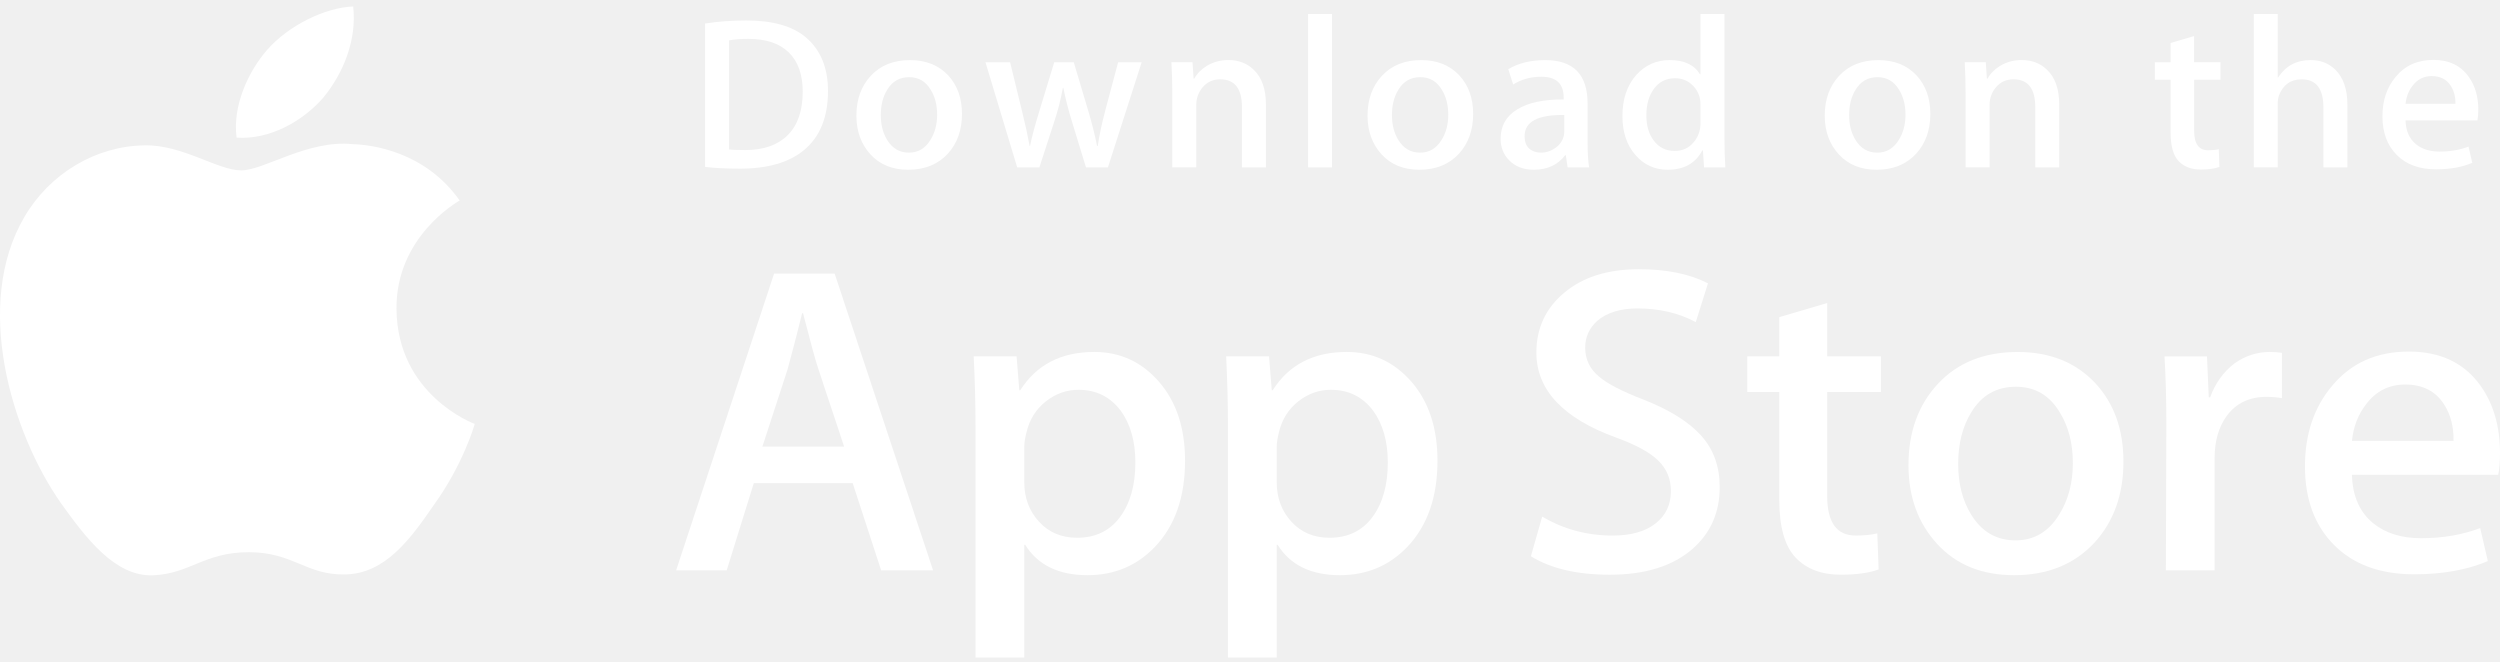
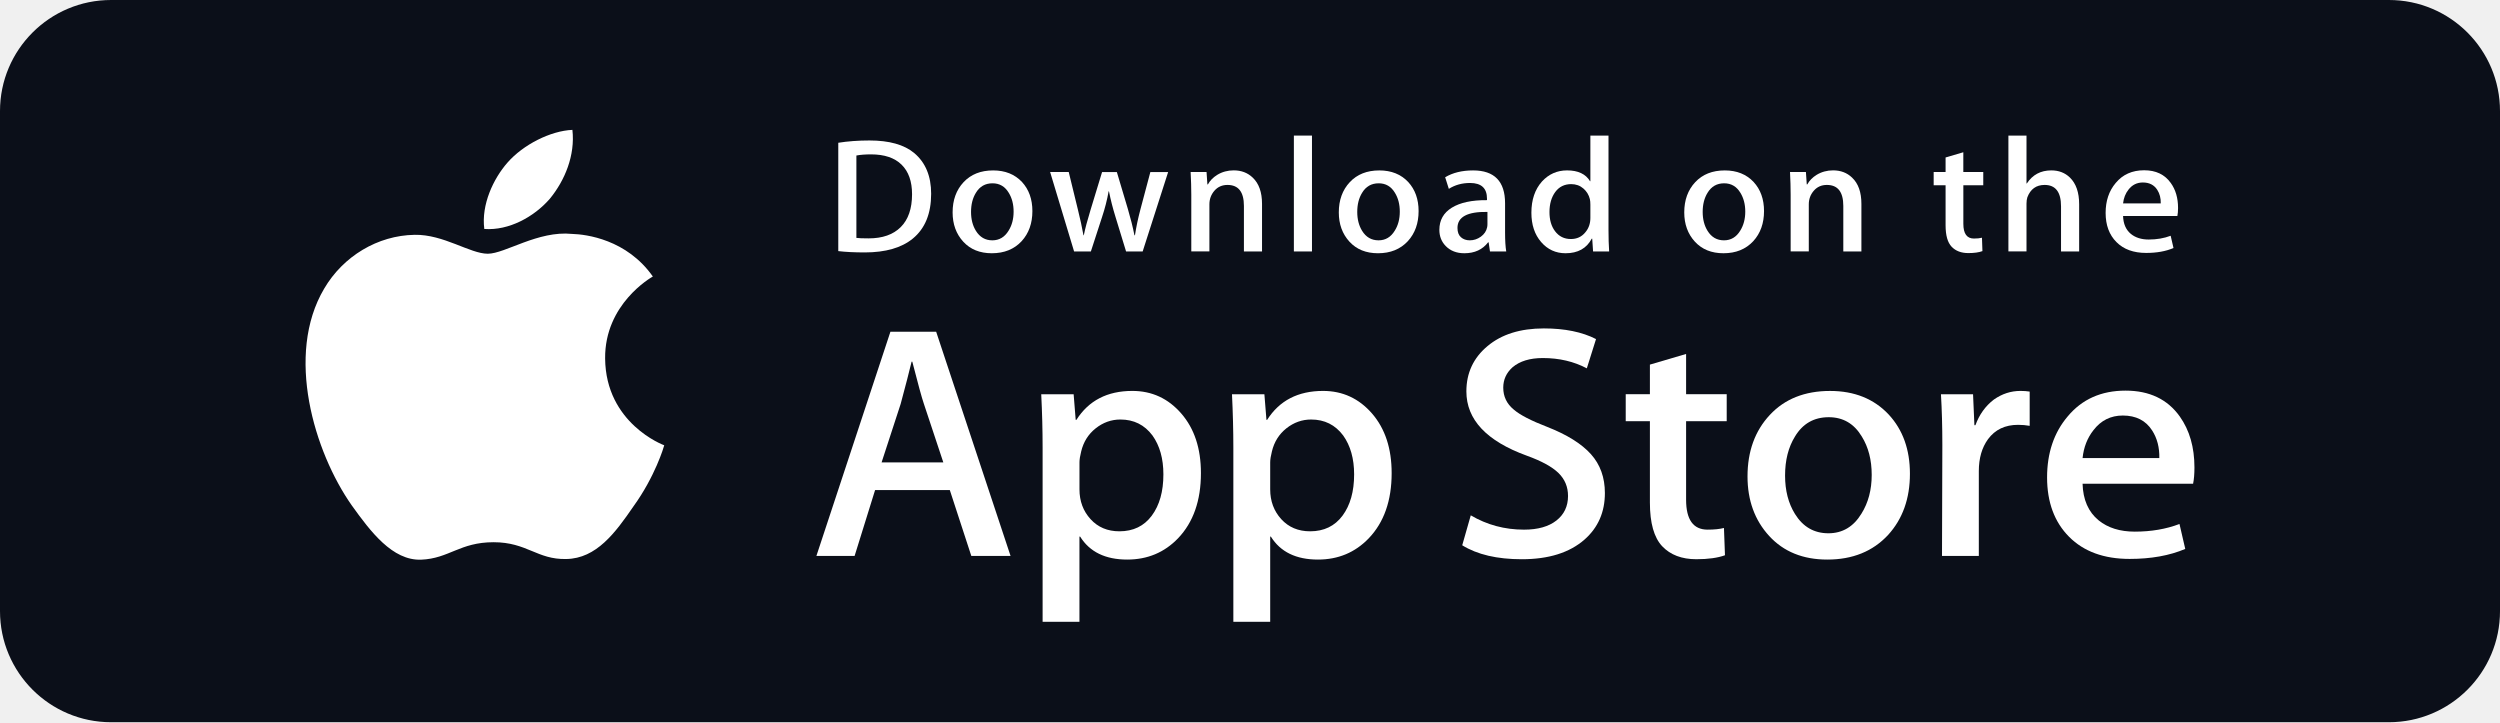
- <svg xmlns="http://www.w3.org/2000/svg" width="136" height="36" viewBox="0 0 136 36" fill="none">
-   <path d="M21.569 16.809C21.533 12.899 24.853 10.997 25.005 10.908C23.125 8.236 20.211 7.871 19.187 7.842C16.739 7.591 14.366 9.269 13.119 9.269C11.847 9.269 9.928 7.866 7.858 7.907C5.196 7.947 2.705 9.45 1.339 11.784C-1.48 16.543 0.622 23.537 3.323 27.383C4.675 29.267 6.253 31.371 8.32 31.297C10.342 31.215 11.097 30.04 13.537 30.04C15.954 30.04 16.663 31.297 18.771 31.249C20.941 31.215 22.307 29.357 23.611 27.456C25.172 25.297 25.8 23.17 25.825 23.061C25.773 23.044 21.61 21.495 21.569 16.809Z" fill="white" />
-   <path d="M17.588 5.311C18.675 3.985 19.419 2.181 19.213 0.351C17.639 0.419 15.671 1.412 14.537 2.709C13.534 3.852 12.639 5.725 12.87 7.486C14.638 7.615 16.453 6.616 17.588 5.311Z" fill="white" />
-   <path d="M50.76 31.026H47.934L46.386 26.284H41.007L39.532 31.026H36.781L42.111 14.883H45.404L50.76 31.026ZM45.92 24.295L44.52 20.079C44.372 19.649 44.095 18.635 43.685 17.038H43.636C43.472 17.725 43.21 18.739 42.849 20.079L41.474 24.295H45.92Z" fill="white" />
-   <path d="M64.467 25.063C64.467 27.043 63.918 28.607 62.821 29.756C61.838 30.779 60.617 31.29 59.16 31.29C57.588 31.29 56.458 30.739 55.77 29.637H55.72V35.769H53.068V23.218C53.068 21.973 53.034 20.696 52.969 19.386H55.302L55.45 21.231H55.5C56.385 19.84 57.727 19.146 59.529 19.146C60.937 19.146 62.113 19.689 63.053 20.774C63.997 21.861 64.467 23.29 64.467 25.063ZM61.764 25.157C61.764 24.024 61.503 23.09 60.978 22.355C60.405 21.588 59.635 21.205 58.669 21.205C58.015 21.205 57.42 21.419 56.889 21.84C56.356 22.264 56.008 22.819 55.845 23.505C55.763 23.825 55.721 24.087 55.721 24.294V26.235C55.721 27.081 55.988 27.796 56.52 28.379C57.053 28.963 57.745 29.254 58.596 29.254C59.595 29.254 60.372 28.878 60.928 28.128C61.486 27.377 61.764 26.387 61.764 25.157Z" fill="white" />
-   <path d="M78.199 25.063C78.199 27.043 77.65 28.607 76.552 29.756C75.57 30.779 74.35 31.29 72.893 31.29C71.32 31.29 70.19 30.739 69.503 29.637H69.454V35.769H66.801V23.218C66.801 21.973 66.767 20.696 66.703 19.386H69.036L69.184 21.231H69.233C70.117 19.84 71.459 19.146 73.262 19.146C74.669 19.146 75.845 19.689 76.788 20.774C77.728 21.861 78.199 23.29 78.199 25.063ZM75.497 25.157C75.497 24.024 75.234 23.09 74.709 22.355C74.135 21.588 73.368 21.205 72.401 21.205C71.745 21.205 71.152 21.419 70.619 21.84C70.087 22.264 69.74 22.819 69.577 23.505C69.496 23.825 69.454 24.087 69.454 24.294V26.235C69.454 27.081 69.72 27.796 70.25 28.379C70.782 28.962 71.474 29.254 72.328 29.254C73.327 29.254 74.104 28.878 74.661 28.128C75.218 27.377 75.497 26.387 75.497 25.157Z" fill="white" />
-   <path d="M93.552 26.499C93.552 27.872 93.063 28.989 92.082 29.852C91.003 30.795 89.501 31.265 87.572 31.265C85.79 31.265 84.362 30.93 83.28 30.26L83.895 28.104C85.059 28.791 86.337 29.135 87.73 29.135C88.729 29.135 89.506 28.914 90.065 28.475C90.621 28.036 90.898 27.447 90.898 26.711C90.898 26.056 90.669 25.504 90.21 25.057C89.754 24.609 88.991 24.193 87.926 23.808C85.027 22.754 83.579 21.21 83.579 19.179C83.579 17.852 84.087 16.764 85.103 15.917C86.116 15.069 87.467 14.646 89.157 14.646C90.663 14.646 91.915 14.902 92.914 15.413L92.251 17.521C91.318 17.026 90.263 16.779 89.082 16.779C88.149 16.779 87.42 17.003 86.897 17.449C86.456 17.849 86.234 18.335 86.234 18.911C86.234 19.549 86.487 20.077 86.994 20.492C87.436 20.875 88.238 21.29 89.403 21.738C90.828 22.297 91.874 22.951 92.547 23.701C93.218 24.448 93.552 25.383 93.552 26.499Z" fill="white" />
-   <path d="M102.323 21.326H99.399V26.978C99.399 28.416 99.914 29.134 100.947 29.134C101.421 29.134 101.814 29.094 102.125 29.014L102.198 30.978C101.676 31.168 100.988 31.264 100.135 31.264C99.088 31.264 98.269 30.952 97.678 30.33C97.09 29.706 96.793 28.661 96.793 27.192V21.324H95.052V19.383H96.793V17.252L99.399 16.485V19.383H102.323V21.326Z" fill="white" />
-   <path d="M115.515 25.11C115.515 26.899 114.99 28.368 113.942 29.517C112.843 30.7 111.385 31.29 109.567 31.29C107.816 31.29 106.421 30.723 105.381 29.59C104.341 28.457 103.821 27.027 103.821 25.303C103.821 23.499 104.356 22.021 105.429 20.873C106.501 19.723 107.946 19.148 109.764 19.148C111.516 19.148 112.926 19.714 113.989 20.849C115.007 21.949 115.515 23.369 115.515 25.11ZM112.763 25.194C112.763 24.12 112.527 23.199 112.051 22.432C111.495 21.502 110.7 21.039 109.67 21.039C108.603 21.039 107.793 21.504 107.237 22.432C106.761 23.201 106.525 24.136 106.525 25.242C106.525 26.316 106.761 27.237 107.237 28.003C107.811 28.933 108.612 29.396 109.646 29.396C110.659 29.396 111.454 28.923 112.027 27.979C112.516 27.197 112.763 26.266 112.763 25.194Z" fill="white" />
-   <path d="M124.137 21.66C123.874 21.613 123.594 21.588 123.301 21.588C122.368 21.588 121.646 21.932 121.138 22.62C120.697 23.226 120.475 23.993 120.475 24.918V31.026H117.824L117.849 23.052C117.849 21.71 117.815 20.488 117.749 19.387H120.06L120.157 21.614H120.23C120.51 20.849 120.952 20.232 121.556 19.77C122.147 19.354 122.786 19.146 123.474 19.146C123.719 19.146 123.94 19.163 124.137 19.194V21.66Z" fill="white" />
-   <path d="M136 24.655C136 25.119 135.969 25.509 135.903 25.828H127.945C127.977 26.978 128.361 27.858 129.1 28.464C129.771 29.006 130.638 29.278 131.703 29.278C132.881 29.278 133.956 29.095 134.923 28.727L135.338 30.523C134.209 31.003 132.875 31.242 131.336 31.242C129.484 31.242 128.031 30.711 126.974 29.649C125.919 28.588 125.39 27.163 125.39 25.375C125.39 23.619 125.881 22.157 126.865 20.992C127.896 19.747 129.288 19.125 131.04 19.125C132.76 19.125 134.063 19.747 134.948 20.992C135.648 21.98 136 23.203 136 24.655ZM133.471 23.984C133.488 23.218 133.315 22.555 132.956 21.996C132.497 21.277 131.791 20.918 130.842 20.918C129.975 20.918 129.269 21.268 128.73 21.972C128.289 22.531 128.026 23.202 127.945 23.983H133.471V23.984Z" fill="white" />
-   <path d="M45.043 4.951C45.043 6.379 44.603 7.454 43.726 8.175C42.914 8.841 41.759 9.175 40.264 9.175C39.522 9.175 38.888 9.143 38.356 9.08V1.279C39.05 1.17 39.796 1.114 40.602 1.114C42.027 1.114 43.1 1.416 43.825 2.02C44.636 2.703 45.043 3.68 45.043 4.951ZM43.668 4.986C43.668 4.061 43.417 3.351 42.914 2.856C42.411 2.362 41.677 2.115 40.711 2.115C40.3 2.115 39.95 2.141 39.66 2.197V8.128C39.821 8.152 40.114 8.163 40.541 8.163C41.539 8.163 42.309 7.893 42.852 7.352C43.394 6.811 43.668 6.022 43.668 4.986Z" fill="white" />
-   <path d="M52.332 6.198C52.332 7.078 52.075 7.798 51.56 8.363C51.02 8.944 50.304 9.234 49.411 9.234C48.55 9.234 47.864 8.957 47.353 8.399C46.843 7.842 46.588 7.139 46.588 6.293C46.588 5.407 46.85 4.68 47.378 4.116C47.906 3.552 48.615 3.27 49.508 3.27C50.369 3.27 51.061 3.547 51.585 4.104C52.082 4.645 52.332 5.344 52.332 6.198ZM50.98 6.239C50.98 5.712 50.863 5.259 50.63 4.882C50.357 4.426 49.967 4.198 49.461 4.198C48.937 4.198 48.539 4.426 48.265 4.882C48.031 5.259 47.916 5.719 47.916 6.262C47.916 6.79 48.032 7.242 48.265 7.62C48.548 8.076 48.941 8.304 49.448 8.304C49.946 8.304 50.337 8.072 50.618 7.608C50.859 7.223 50.98 6.767 50.98 6.239Z" fill="white" />
-   <path d="M62.107 3.386L60.272 9.105H59.077L58.317 6.621C58.124 6.002 57.967 5.385 57.845 4.774H57.822C57.709 5.402 57.552 6.017 57.35 6.621L56.543 9.105H55.335L53.609 3.386H54.949L55.612 6.105C55.773 6.748 55.904 7.36 56.01 7.94H56.034C56.131 7.462 56.291 6.853 56.518 6.117L57.35 3.387H58.413L59.21 6.059C59.403 6.71 59.56 7.337 59.681 7.941H59.717C59.805 7.353 59.938 6.726 60.115 6.059L60.827 3.387H62.107V3.386Z" fill="white" />
-   <path d="M68.866 9.105H67.562V5.829C67.562 4.82 67.169 4.315 66.38 4.315C65.994 4.315 65.681 4.454 65.439 4.731C65.199 5.009 65.077 5.337 65.077 5.712V9.103H63.773V5.02C63.773 4.518 63.757 3.973 63.725 3.384H64.871L64.932 4.278H64.968C65.12 4 65.347 3.771 65.644 3.587C65.997 3.374 66.393 3.266 66.826 3.266C67.373 3.266 67.829 3.438 68.191 3.784C68.641 4.207 68.866 4.839 68.866 5.679V9.105Z" fill="white" />
-   <path d="M72.462 9.105H71.159V0.762H72.462V9.105Z" fill="white" />
-   <path d="M80.139 6.198C80.139 7.078 79.881 7.798 79.366 8.363C78.826 8.944 78.109 9.234 77.217 9.234C76.355 9.234 75.67 8.957 75.159 8.399C74.649 7.842 74.394 7.139 74.394 6.293C74.394 5.407 74.657 4.68 75.184 4.116C75.712 3.552 76.421 3.27 77.313 3.27C78.175 3.27 78.866 3.547 79.391 4.104C79.889 4.645 80.139 5.344 80.139 6.198ZM78.785 6.239C78.785 5.712 78.668 5.259 78.436 4.882C78.163 4.426 77.772 4.198 77.267 4.198C76.742 4.198 76.344 4.426 76.072 4.882C75.838 5.259 75.722 5.719 75.722 6.262C75.722 6.79 75.839 7.242 76.072 7.62C76.354 8.076 76.747 8.304 77.255 8.304C77.752 8.304 78.142 8.072 78.423 7.608C78.666 7.223 78.785 6.767 78.785 6.239Z" fill="white" />
-   <path d="M86.449 9.105H85.278L85.181 8.446H85.145C84.745 8.971 84.174 9.234 83.432 9.234C82.879 9.234 82.431 9.061 82.093 8.716C81.787 8.403 81.634 8.014 81.634 7.552C81.634 6.853 81.933 6.321 82.534 5.952C83.133 5.583 83.977 5.402 85.063 5.411V5.304C85.063 4.551 84.658 4.175 83.845 4.175C83.267 4.175 82.757 4.317 82.316 4.598L82.051 3.763C82.596 3.435 83.269 3.27 84.063 3.27C85.596 3.27 86.365 4.058 86.365 5.635V7.741C86.365 8.312 86.393 8.767 86.449 9.105ZM85.096 7.139V6.257C83.657 6.233 82.938 6.618 82.938 7.41C82.938 7.708 83.02 7.932 83.188 8.081C83.356 8.23 83.57 8.304 83.825 8.304C84.112 8.304 84.379 8.215 84.623 8.04C84.868 7.862 85.019 7.638 85.075 7.363C85.088 7.301 85.096 7.226 85.096 7.139Z" fill="white" />
-   <path d="M93.858 9.105H92.701L92.64 8.186H92.604C92.235 8.885 91.605 9.234 90.721 9.234C90.014 9.234 89.425 8.964 88.959 8.423C88.492 7.882 88.26 7.179 88.26 6.317C88.26 5.391 88.512 4.642 89.02 4.069C89.511 3.535 90.113 3.268 90.83 3.268C91.618 3.268 92.169 3.527 92.482 4.045H92.507V0.762H93.812V7.564C93.812 8.121 93.827 8.634 93.858 9.105ZM92.507 6.693V5.739C92.507 5.575 92.495 5.441 92.471 5.339C92.398 5.033 92.24 4.776 92 4.569C91.757 4.361 91.465 4.257 91.127 4.257C90.641 4.257 90.26 4.445 89.98 4.822C89.703 5.2 89.562 5.681 89.562 6.27C89.562 6.835 89.695 7.293 89.963 7.646C90.245 8.023 90.626 8.211 91.103 8.211C91.531 8.211 91.873 8.054 92.133 7.74C92.384 7.45 92.507 7.101 92.507 6.693Z" fill="white" />
-   <path d="M105.01 6.198C105.01 7.078 104.753 7.798 104.237 8.363C103.697 8.944 102.983 9.234 102.089 9.234C101.229 9.234 100.543 8.957 100.031 8.399C99.521 7.842 99.266 7.139 99.266 6.293C99.266 5.407 99.528 4.68 100.056 4.116C100.583 3.552 101.292 3.27 102.187 3.27C103.047 3.27 103.74 3.547 104.262 4.104C104.76 4.645 105.01 5.344 105.01 6.198ZM103.659 6.239C103.659 5.712 103.542 5.259 103.309 4.882C103.034 4.426 102.646 4.198 102.139 4.198C101.616 4.198 101.218 4.426 100.943 4.882C100.709 5.259 100.593 5.719 100.593 6.262C100.593 6.79 100.71 7.242 100.943 7.62C101.225 8.076 101.618 8.304 102.126 8.304C102.624 8.304 103.016 8.072 103.297 7.608C103.537 7.223 103.659 6.767 103.659 6.239Z" fill="white" />
-   <path d="M112.021 9.105H110.718V5.829C110.718 4.82 110.325 4.315 109.535 4.315C109.148 4.315 108.836 4.454 108.595 4.731C108.353 5.009 108.233 5.337 108.233 5.712V9.103H106.927V5.02C106.927 4.518 106.912 3.973 106.881 3.384H108.026L108.087 4.278H108.123C108.276 4 108.503 3.771 108.799 3.587C109.153 3.374 109.548 3.266 109.982 3.266C110.528 3.266 110.983 3.438 111.345 3.784C111.797 4.207 112.021 4.839 112.021 5.679V9.105Z" fill="white" />
-   <path d="M120.796 4.338H119.361V7.116C119.361 7.822 119.616 8.175 120.121 8.175C120.355 8.175 120.549 8.156 120.702 8.116L120.735 9.08C120.478 9.175 120.139 9.222 119.723 9.222C119.208 9.222 118.807 9.069 118.517 8.764C118.226 8.458 118.082 7.944 118.082 7.222V4.338H117.224V3.386H118.082V2.338L119.359 1.962V3.385H120.795V4.338H120.796Z" fill="white" />
-   <path d="M127.699 9.105H126.394V5.854C126.394 4.828 126.001 4.315 125.213 4.315C124.609 4.315 124.195 4.613 123.969 5.207C123.93 5.332 123.908 5.485 123.908 5.664V9.103H122.605V0.762H123.908V4.209H123.933C124.344 3.581 124.932 3.268 125.695 3.268C126.235 3.268 126.681 3.441 127.036 3.786C127.478 4.217 127.699 4.858 127.699 5.704V9.105Z" fill="white" />
-   <path d="M134.82 5.975C134.82 6.203 134.802 6.395 134.771 6.551H130.861C130.878 7.116 131.065 7.547 131.427 7.845C131.758 8.112 132.184 8.246 132.707 8.246C133.285 8.246 133.813 8.156 134.288 7.975L134.492 8.858C133.936 9.094 133.282 9.211 132.524 9.211C131.616 9.211 130.9 8.951 130.383 8.429C129.863 7.907 129.605 7.207 129.605 6.329C129.605 5.467 129.845 4.748 130.329 4.176C130.834 3.564 131.518 3.259 132.38 3.259C133.223 3.259 133.864 3.564 134.297 4.176C134.647 4.661 134.82 5.262 134.82 5.975ZM133.575 5.646C133.585 5.269 133.499 4.944 133.323 4.67C133.096 4.317 132.752 4.139 132.285 4.139C131.86 4.139 131.513 4.312 131.248 4.657C131.031 4.933 130.903 5.262 130.861 5.646H133.575Z" fill="white" />
+ <svg xmlns="http://www.w3.org/2000/svg" width="180" height="52" viewBox="0 0 180 52" fill="none">
+   <rect width="180" height="52" rx="8" fill="#0B0F19" />
+   <path d="M43.569 25.809C43.533 21.899 46.853 19.997 47.005 19.908C45.125 17.236 42.211 16.871 41.187 16.842C38.739 16.59 36.365 18.269 35.119 18.269C33.847 18.269 31.927 16.866 29.858 16.907C27.196 16.947 24.705 18.45 23.339 20.784C20.52 25.543 22.622 32.536 25.323 36.383C26.674 38.267 28.253 40.371 30.32 40.297C32.342 40.215 33.097 39.04 35.537 39.04C37.954 39.04 38.663 40.297 40.771 40.249C42.941 40.215 44.307 38.357 45.611 36.456C47.172 34.297 47.8 32.17 47.825 32.061C47.773 32.044 43.61 30.495 43.569 25.809Z" fill="white" />
+   <path d="M39.588 14.311C40.675 12.985 41.419 11.181 41.213 9.351C39.639 9.419 37.671 10.412 36.537 11.709C35.534 12.852 34.639 14.725 34.87 16.486C36.638 16.615 38.453 15.616 39.588 14.311Z" fill="white" />
+   <path d="M72.76 40.026H69.934L68.386 35.284H63.007L61.532 40.026H58.781L64.111 23.883H67.403L72.76 40.026ZM67.92 33.295L66.52 29.079C66.372 28.649 66.095 27.635 65.685 26.038H65.635C65.472 26.725 65.21 27.739 64.849 29.079L63.474 33.295H67.92Z" fill="white" />
+   <path d="M86.467 34.063C86.467 36.042 85.918 37.607 84.821 38.756C83.838 39.779 82.617 40.289 81.16 40.289C79.588 40.289 78.458 39.739 77.77 38.637H77.72V44.769H75.068V32.218C75.068 30.973 75.034 29.696 74.969 28.386H77.302L77.45 30.231H77.5C78.385 28.84 79.727 28.146 81.529 28.146C82.937 28.146 84.113 28.689 85.053 29.774C85.997 30.861 86.467 32.29 86.467 34.063ZM83.764 34.157C83.764 33.024 83.503 32.09 82.978 31.355C82.405 30.588 81.635 30.205 80.669 30.205C80.015 30.205 79.42 30.419 78.889 30.84C78.356 31.264 78.008 31.819 77.845 32.505C77.763 32.825 77.722 33.087 77.722 33.294V35.235C77.722 36.081 77.988 36.796 78.52 37.379C79.053 37.963 79.745 38.254 80.596 38.254C81.595 38.254 82.372 37.878 82.928 37.128C83.486 36.377 83.764 35.387 83.764 34.157Z" fill="white" />
+   <path d="M100.199 34.063C100.199 36.042 99.65 37.607 98.552 38.756C97.57 39.779 96.35 40.289 94.893 40.289C93.32 40.289 92.19 39.739 91.503 38.637H91.454V44.769H88.801V32.218C88.801 30.973 88.767 29.696 88.703 28.386H91.036L91.184 30.231H91.233C92.117 28.84 93.459 28.146 95.262 28.146C96.669 28.146 97.845 28.689 98.788 29.774C99.728 30.861 100.199 32.29 100.199 34.063ZM97.497 34.157C97.497 33.024 97.234 32.09 96.709 31.355C96.135 30.588 95.368 30.205 94.401 30.205C93.745 30.205 93.152 30.419 92.619 30.84C92.087 31.264 91.74 31.819 91.577 32.505C91.496 32.825 91.454 33.087 91.454 33.294V35.235C91.454 36.081 91.72 36.796 92.25 37.379C92.782 37.962 93.474 38.254 94.328 38.254C95.327 38.254 96.104 37.878 96.661 37.128C97.218 36.377 97.497 35.387 97.497 34.157Z" fill="white" />
+   <path d="M115.552 35.499C115.552 36.872 115.063 37.989 114.082 38.852C113.003 39.795 111.501 40.265 109.572 40.265C107.79 40.265 106.361 39.93 105.28 39.26L105.895 37.104C107.059 37.791 108.337 38.135 109.73 38.135C110.729 38.135 111.506 37.914 112.065 37.475C112.621 37.036 112.898 36.447 112.898 35.711C112.898 35.056 112.67 34.504 112.21 34.057C111.754 33.609 110.991 33.193 109.926 32.808C107.027 31.754 105.579 30.21 105.579 28.179C105.579 26.852 106.087 25.764 107.103 24.917C108.116 24.069 109.467 23.646 111.157 23.646C112.663 23.646 113.915 23.902 114.914 24.413L114.251 26.521C113.318 26.026 112.263 25.779 111.082 25.779C110.149 25.779 109.42 26.003 108.897 26.449C108.455 26.849 108.234 27.335 108.234 27.911C108.234 28.549 108.487 29.077 108.994 29.492C109.436 29.875 110.238 30.29 111.403 30.738C112.828 31.297 113.874 31.951 114.547 32.7C115.218 33.448 115.552 34.383 115.552 35.499Z" fill="white" />
+   <path d="M124.323 30.326H121.399V35.978C121.399 37.416 121.914 38.134 122.947 38.134C123.421 38.134 123.814 38.094 124.125 38.014L124.198 39.978C123.676 40.168 122.988 40.264 122.135 40.264C121.088 40.264 120.269 39.952 119.678 39.33C119.09 38.706 118.793 37.661 118.793 36.192V30.324H117.052V28.383H118.793V26.252L121.399 25.485V28.383H124.323V30.326Z" fill="white" />
+   <path d="M137.515 34.11C137.515 35.899 136.99 37.368 135.942 38.517C134.843 39.7 133.385 40.289 131.567 40.289C129.816 40.289 128.421 39.723 127.381 38.59C126.341 37.457 125.821 36.027 125.821 34.303C125.821 32.499 126.356 31.021 127.429 29.873C128.501 28.723 129.946 28.148 131.764 28.148C133.516 28.148 134.926 28.714 135.989 29.849C137.007 30.949 137.515 32.369 137.515 34.11ZM134.763 34.194C134.763 33.12 134.527 32.199 134.051 31.432C133.495 30.502 132.7 30.039 131.67 30.039C130.603 30.039 129.793 30.504 129.237 31.432C128.761 32.201 128.525 33.136 128.525 34.242C128.525 35.316 128.761 36.237 129.237 37.003C129.811 37.932 130.612 38.396 131.646 38.396C132.659 38.396 133.454 37.923 134.027 36.979C134.516 36.197 134.763 35.266 134.763 34.194Z" fill="white" />
+   <path d="M146.137 30.66C145.874 30.613 145.594 30.588 145.301 30.588C144.368 30.588 143.646 30.932 143.138 31.62C142.697 32.226 142.475 32.993 142.475 33.918V40.026H139.824L139.849 32.051C139.849 30.71 139.815 29.488 139.749 28.387H142.06L142.157 30.614H142.23C142.51 29.849 142.952 29.232 143.556 28.77C144.147 28.354 144.786 28.146 145.474 28.146C145.719 28.146 145.94 28.163 146.137 28.194V30.66Z" fill="white" />
+   <path d="M158 33.655C158 34.118 157.969 34.509 157.903 34.828H149.945C149.977 35.978 150.361 36.858 151.1 37.464C151.771 38.007 152.638 38.278 153.703 38.278C154.881 38.278 155.956 38.095 156.923 37.727L157.338 39.523C156.209 40.003 154.875 40.242 153.336 40.242C151.484 40.242 150.031 39.711 148.974 38.649C147.919 37.588 147.39 36.163 147.39 34.374C147.39 32.619 147.881 31.157 148.865 29.992C149.896 28.747 151.288 28.125 153.04 28.125C154.76 28.125 156.063 28.747 156.948 29.992C157.648 30.98 158 32.203 158 33.655ZM155.471 32.984C155.488 32.218 155.315 31.555 154.956 30.996C154.497 30.277 153.791 29.918 152.842 29.918C151.975 29.918 151.269 30.268 150.73 30.972C150.289 31.531 150.026 32.202 149.945 32.983H155.471V32.984Z" fill="white" />
+   <path d="M67.043 13.951C67.043 15.379 66.603 16.454 65.726 17.175C64.914 17.841 63.759 18.175 62.264 18.175C61.522 18.175 60.888 18.143 60.356 18.08V10.279C61.05 10.17 61.796 10.114 62.602 10.114C64.027 10.114 65.1 10.416 65.825 11.02C66.636 11.703 67.043 12.68 67.043 13.951ZM65.668 13.986C65.668 13.061 65.417 12.351 64.914 11.856C64.411 11.362 63.677 11.115 62.711 11.115C62.3 11.115 61.95 11.142 61.66 11.197V17.128C61.821 17.152 62.114 17.163 62.541 17.163C63.539 17.163 64.309 16.893 64.852 16.352C65.394 15.811 65.668 15.022 65.668 13.986Z" fill="white" />
+   <path d="M74.332 15.198C74.332 16.078 74.075 16.798 73.56 17.363C73.02 17.945 72.304 18.234 71.411 18.234C70.55 18.234 69.865 17.957 69.353 17.399C68.843 16.842 68.588 16.139 68.588 15.293C68.588 14.407 68.85 13.681 69.378 13.116C69.906 12.552 70.615 12.27 71.508 12.27C72.369 12.27 73.061 12.547 73.585 13.104C74.082 13.645 74.332 14.344 74.332 15.198ZM72.98 15.239C72.98 14.712 72.863 14.259 72.63 13.882C72.357 13.426 71.967 13.198 71.461 13.198C70.937 13.198 70.539 13.426 70.265 13.882C70.031 14.259 69.915 14.719 69.915 15.262C69.915 15.79 70.032 16.242 70.265 16.62C70.548 17.076 70.941 17.304 71.448 17.304C71.946 17.304 72.337 17.072 72.618 16.608C72.859 16.223 72.98 15.767 72.98 15.239Z" fill="white" />
+   <path d="M84.107 12.386L82.272 18.105H81.077L80.317 15.621C80.124 15.002 79.967 14.385 79.845 13.774H79.822C79.709 14.402 79.552 15.017 79.35 15.621L78.543 18.105H77.335L75.609 12.386H76.949L77.612 15.105C77.773 15.748 77.904 16.36 78.01 16.94H78.034C78.131 16.462 78.291 15.853 78.518 15.117L79.35 12.387H80.413L81.21 15.059C81.403 15.71 81.56 16.337 81.681 16.941H81.717C81.805 16.353 81.938 15.726 82.115 15.059L82.826 12.387H84.107V12.386Z" fill="white" />
+   <path d="M90.866 18.105H89.562V14.829C89.562 13.82 89.169 13.315 88.38 13.315C87.994 13.315 87.681 13.454 87.439 13.731C87.199 14.009 87.077 14.337 87.077 14.712V18.103H85.773V14.02C85.773 13.518 85.757 12.973 85.725 12.384H86.871L86.932 13.278H86.968C87.12 13 87.347 12.771 87.644 12.588C87.997 12.374 88.393 12.266 88.826 12.266C89.373 12.266 89.829 12.438 90.191 12.784C90.641 13.207 90.866 13.839 90.866 14.679V18.105Z" fill="white" />
+   <path d="M94.462 18.105H93.159V9.762H94.462V18.105Z" fill="white" />
+   <path d="M102.139 15.198C102.139 16.078 101.881 16.798 101.366 17.363C100.826 17.945 100.11 18.234 99.217 18.234C98.355 18.234 97.67 17.957 97.159 17.399C96.649 16.842 96.394 16.139 96.394 15.293C96.394 14.407 96.657 13.681 97.184 13.116C97.712 12.552 98.421 12.27 99.313 12.27C100.175 12.27 100.866 12.547 101.391 13.104C101.889 13.645 102.139 14.344 102.139 15.198ZM100.785 15.239C100.785 14.712 100.668 14.259 100.435 13.882C100.163 13.426 99.772 13.198 99.267 13.198C98.742 13.198 98.344 13.426 98.072 13.882C97.838 14.259 97.722 14.719 97.722 15.262C97.722 15.79 97.839 16.242 98.072 16.62C98.354 17.076 98.747 17.304 99.255 17.304C99.752 17.304 100.142 17.072 100.423 16.608C100.666 16.223 100.785 15.767 100.785 15.239Z" fill="white" />
+   <path d="M108.449 18.105H107.279L107.181 17.446H107.145C106.745 17.971 106.174 18.234 105.432 18.234C104.878 18.234 104.431 18.061 104.093 17.716C103.787 17.403 103.634 17.014 103.634 16.552C103.634 15.853 103.933 15.321 104.534 14.952C105.134 14.583 105.977 14.402 107.063 14.411V14.304C107.063 13.551 106.658 13.175 105.845 13.175C105.267 13.175 104.757 13.316 104.316 13.598L104.051 12.763C104.596 12.435 105.269 12.27 106.063 12.27C107.596 12.27 108.365 13.058 108.365 14.635V16.741C108.365 17.312 108.393 17.767 108.449 18.105ZM107.096 16.139V15.258C105.657 15.233 104.938 15.618 104.938 16.41C104.938 16.708 105.02 16.931 105.188 17.081C105.356 17.23 105.57 17.304 105.825 17.304C106.111 17.304 106.379 17.215 106.623 17.04C106.868 16.862 107.018 16.638 107.074 16.363C107.088 16.301 107.096 16.226 107.096 16.139Z" fill="white" />
+   <path d="M115.858 18.105H114.701L114.64 17.186H114.604C114.235 17.885 113.605 18.234 112.721 18.234C112.014 18.234 111.425 17.964 110.959 17.423C110.492 16.882 110.26 16.179 110.26 15.317C110.26 14.391 110.512 13.642 111.02 13.069C111.511 12.535 112.113 12.268 112.83 12.268C113.618 12.268 114.169 12.527 114.482 13.045H114.507V9.762H115.812V16.564C115.812 17.121 115.827 17.634 115.858 18.105ZM114.507 15.693V14.739C114.507 14.575 114.495 14.441 114.471 14.339C114.398 14.034 114.24 13.776 114 13.569C113.757 13.361 113.465 13.257 113.127 13.257C112.641 13.257 112.26 13.445 111.98 13.822C111.703 14.2 111.562 14.681 111.562 15.27C111.562 15.835 111.695 16.293 111.963 16.646C112.245 17.023 112.626 17.21 113.103 17.21C113.531 17.21 113.873 17.054 114.133 16.74C114.384 16.45 114.507 16.101 114.507 15.693Z" fill="white" />
+   <path d="M127.01 15.198C127.01 16.078 126.753 16.798 126.237 17.363C125.697 17.945 124.983 18.234 124.089 18.234C123.229 18.234 122.543 17.957 122.031 17.399C121.521 16.842 121.266 16.139 121.266 15.293C121.266 14.407 121.528 13.681 122.056 13.116C122.583 12.552 123.292 12.27 124.187 12.27C125.047 12.27 125.74 12.547 126.262 13.104C126.76 13.645 127.01 14.344 127.01 15.198ZM125.659 15.239C125.659 14.712 125.542 14.259 125.309 13.882C125.034 13.426 124.646 13.198 124.139 13.198C123.616 13.198 123.218 13.426 122.943 13.882C122.709 14.259 122.593 14.719 122.593 15.262C122.593 15.79 122.71 16.242 122.943 16.62C123.225 17.076 123.618 17.304 124.126 17.304C124.624 17.304 125.016 17.072 125.297 16.608C125.537 16.223 125.659 15.767 125.659 15.239Z" fill="white" />
+   <path d="M134.021 18.105H132.718V14.829C132.718 13.82 132.325 13.315 131.535 13.315C131.148 13.315 130.836 13.454 130.595 13.731C130.353 14.009 130.233 14.337 130.233 14.712V18.103H128.927V14.02C128.927 13.518 128.912 12.973 128.881 12.384H130.026L130.087 13.278H130.123C130.276 13 130.503 12.771 130.799 12.588C131.153 12.374 131.548 12.266 131.982 12.266C132.528 12.266 132.983 12.438 133.345 12.784C133.797 13.207 134.021 13.839 134.021 14.679V18.105Z" fill="white" />
+   <path d="M142.796 13.338H141.361V16.116C141.361 16.822 141.616 17.175 142.121 17.175C142.355 17.175 142.549 17.156 142.702 17.116L142.735 18.08C142.478 18.175 142.139 18.222 141.723 18.222C141.208 18.222 140.807 18.069 140.517 17.764C140.226 17.458 140.082 16.944 140.082 16.222V13.338H139.224V12.386H140.082V11.338L141.359 10.962V12.385H142.795V13.338H142.796Z" fill="white" />
+   <path d="M149.699 18.105H148.394V14.854C148.394 13.829 148.001 13.315 147.213 13.315C146.609 13.315 146.195 13.613 145.969 14.207C145.93 14.332 145.908 14.485 145.908 14.664V18.103H144.605V9.762H145.908V13.209H145.933C146.344 12.581 146.932 12.268 147.695 12.268C148.235 12.268 148.681 12.441 149.036 12.786C149.478 13.217 149.699 13.858 149.699 14.704V18.105Z" fill="white" />
+   <path d="M156.82 14.975C156.82 15.203 156.802 15.395 156.771 15.551H152.861C152.878 16.116 153.065 16.547 153.427 16.845C153.758 17.112 154.184 17.246 154.707 17.246C155.285 17.246 155.813 17.156 156.288 16.975L156.492 17.858C155.936 18.094 155.282 18.211 154.524 18.211C153.616 18.211 152.9 17.951 152.383 17.429C151.863 16.907 151.605 16.207 151.605 15.329C151.605 14.466 151.845 13.748 152.329 13.176C152.834 12.564 153.518 12.259 154.38 12.259C155.223 12.259 155.864 12.564 156.297 13.176C156.647 13.661 156.82 14.261 156.82 14.975ZM155.575 14.646C155.585 14.269 155.499 13.944 155.323 13.669C155.096 13.316 154.752 13.139 154.285 13.139C153.86 13.139 153.513 13.312 153.248 13.657C153.031 13.933 152.903 14.261 152.861 14.646H155.575Z" fill="white" />
</svg>
